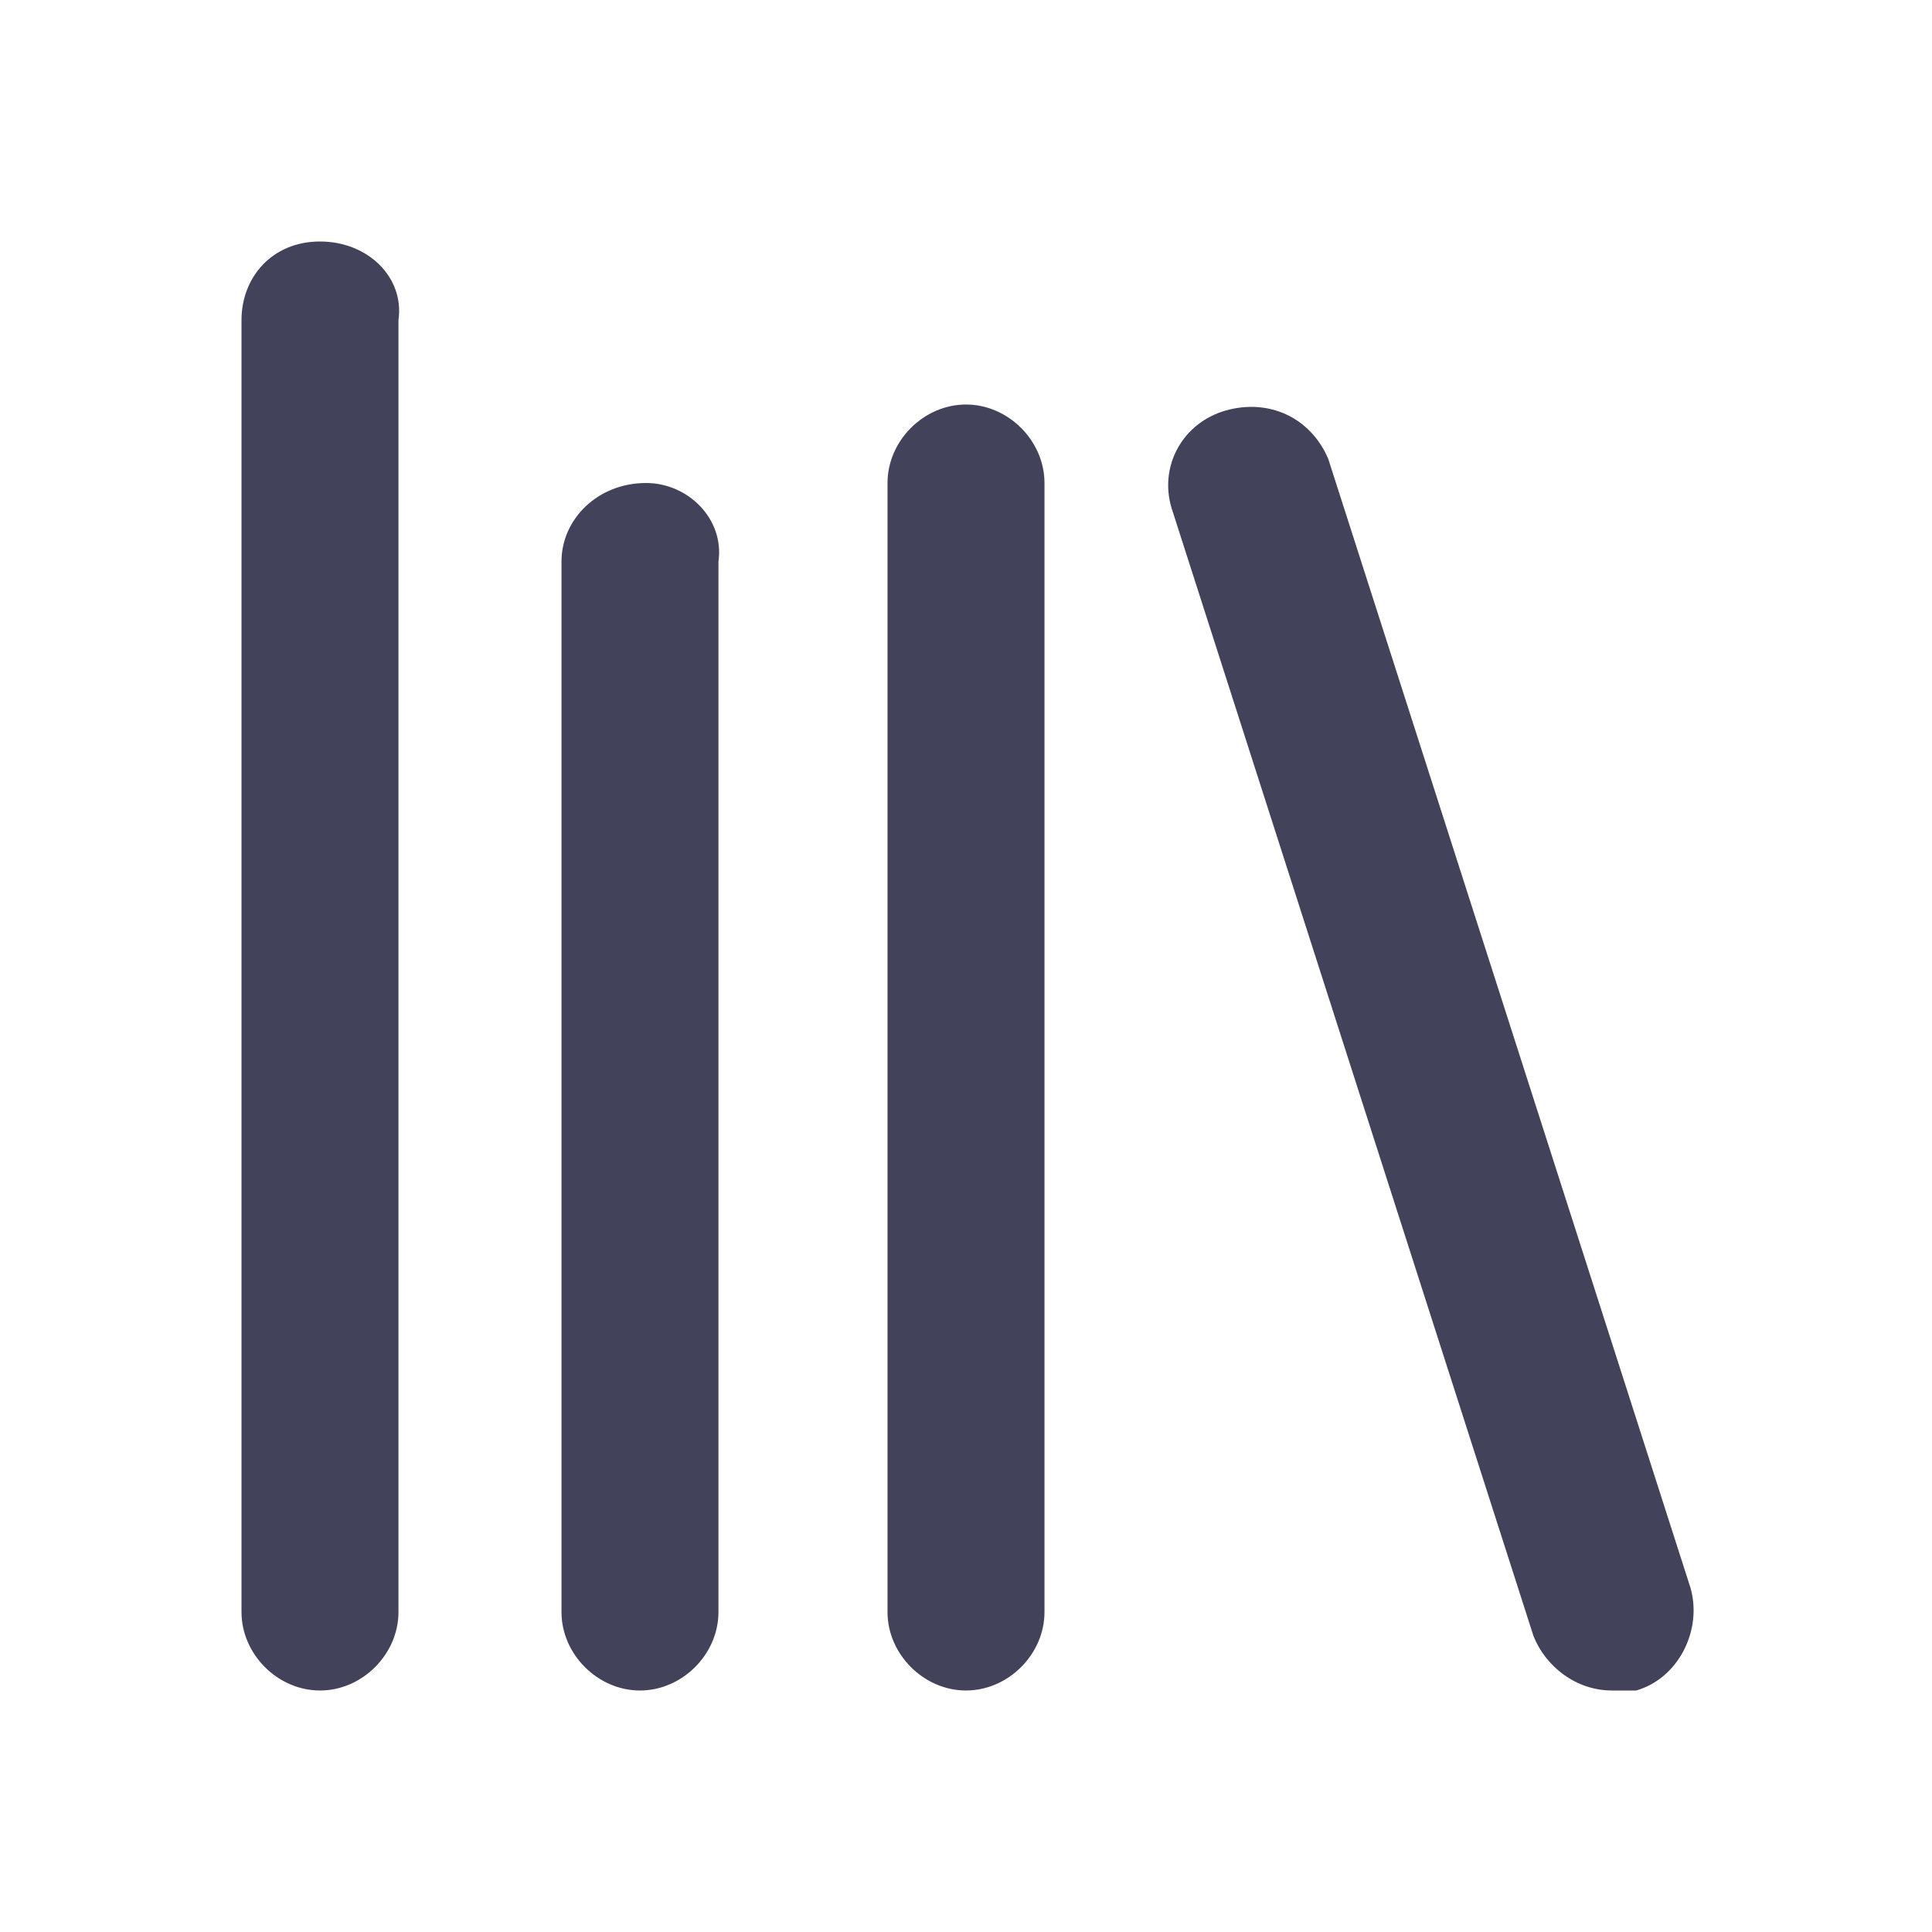
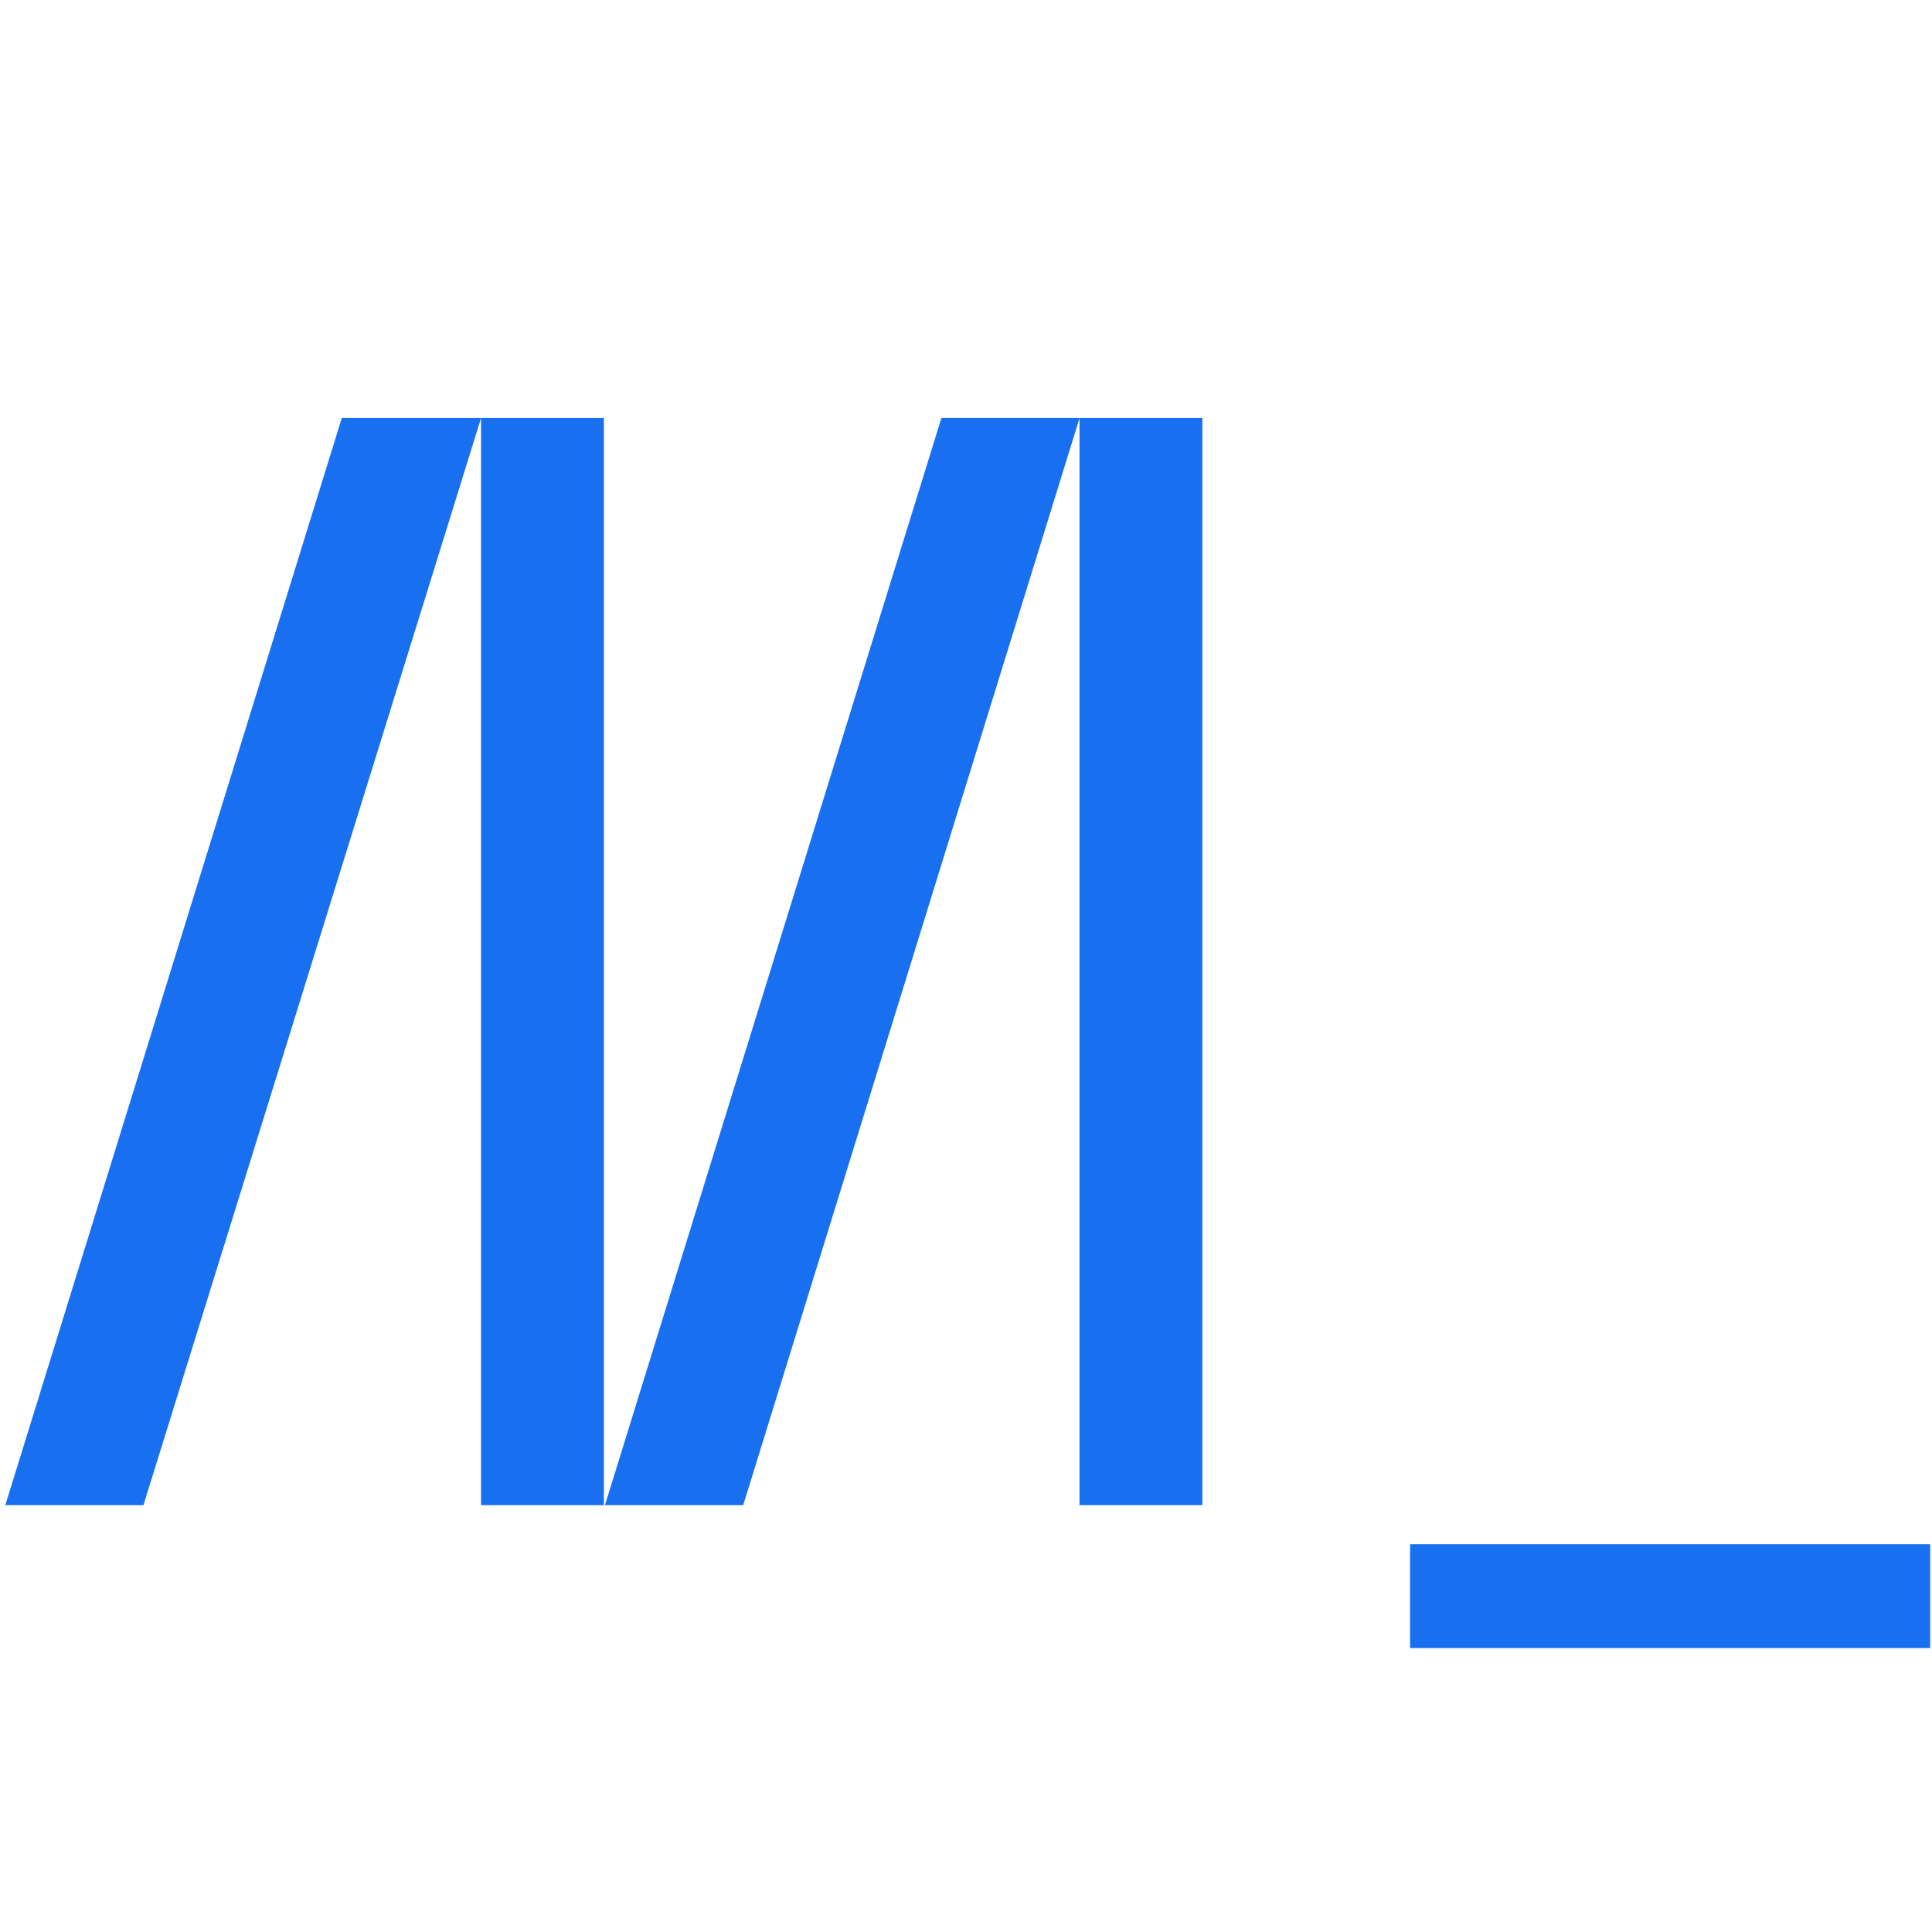
<svg xmlns="http://www.w3.org/2000/svg" width="32" height="32" viewBox="0 0 32 32">
-   <path fill="#42435a" d="M4 26.7c0 .7.6 1.3 1.3 1.3s1.3-.6 1.3-1.3V5.3C6.7 4.6 6.1 4 5.3 4S4 4.6 4 5.3v21.4zm10.7 0c0 .7.6 1.3 1.3 1.3.7 0 1.3-.6 1.3-1.3V8c0-.7-.6-1.3-1.3-1.3-.7 0-1.3.6-1.3 1.3v18.7zm-5.4 0c0 .7.6 1.3 1.3 1.3.7 0 1.3-.6 1.3-1.3V9.3c.1-.7-.5-1.3-1.2-1.3-.8 0-1.4.6-1.4 1.3v17.4zM26.7 28c-.6 0-1.1-.4-1.3-.9l-6-18.7c-.2-.7.2-1.4.9-1.6s1.4.1 1.7.8l6 18.7c.2.7-.2 1.5-.9 1.7h-.4z" />
+   <g style="fill:#1870f0">
+     <path d="M7.968 6.924 2.376 24.93H.088L5.661 6.924h2.307zm2.034 0V24.93H7.968V6.924h2.034zm9.913 0V24.93H17.88V6.924h2.034z" />
+     <path d="M17.881 6.924 12.31 24.93h-2.29l5.573-18.007h2.287zm5.474 18.653h8.615v1.72h-8.615v-1.72Z" />
+   </g>
</svg>
